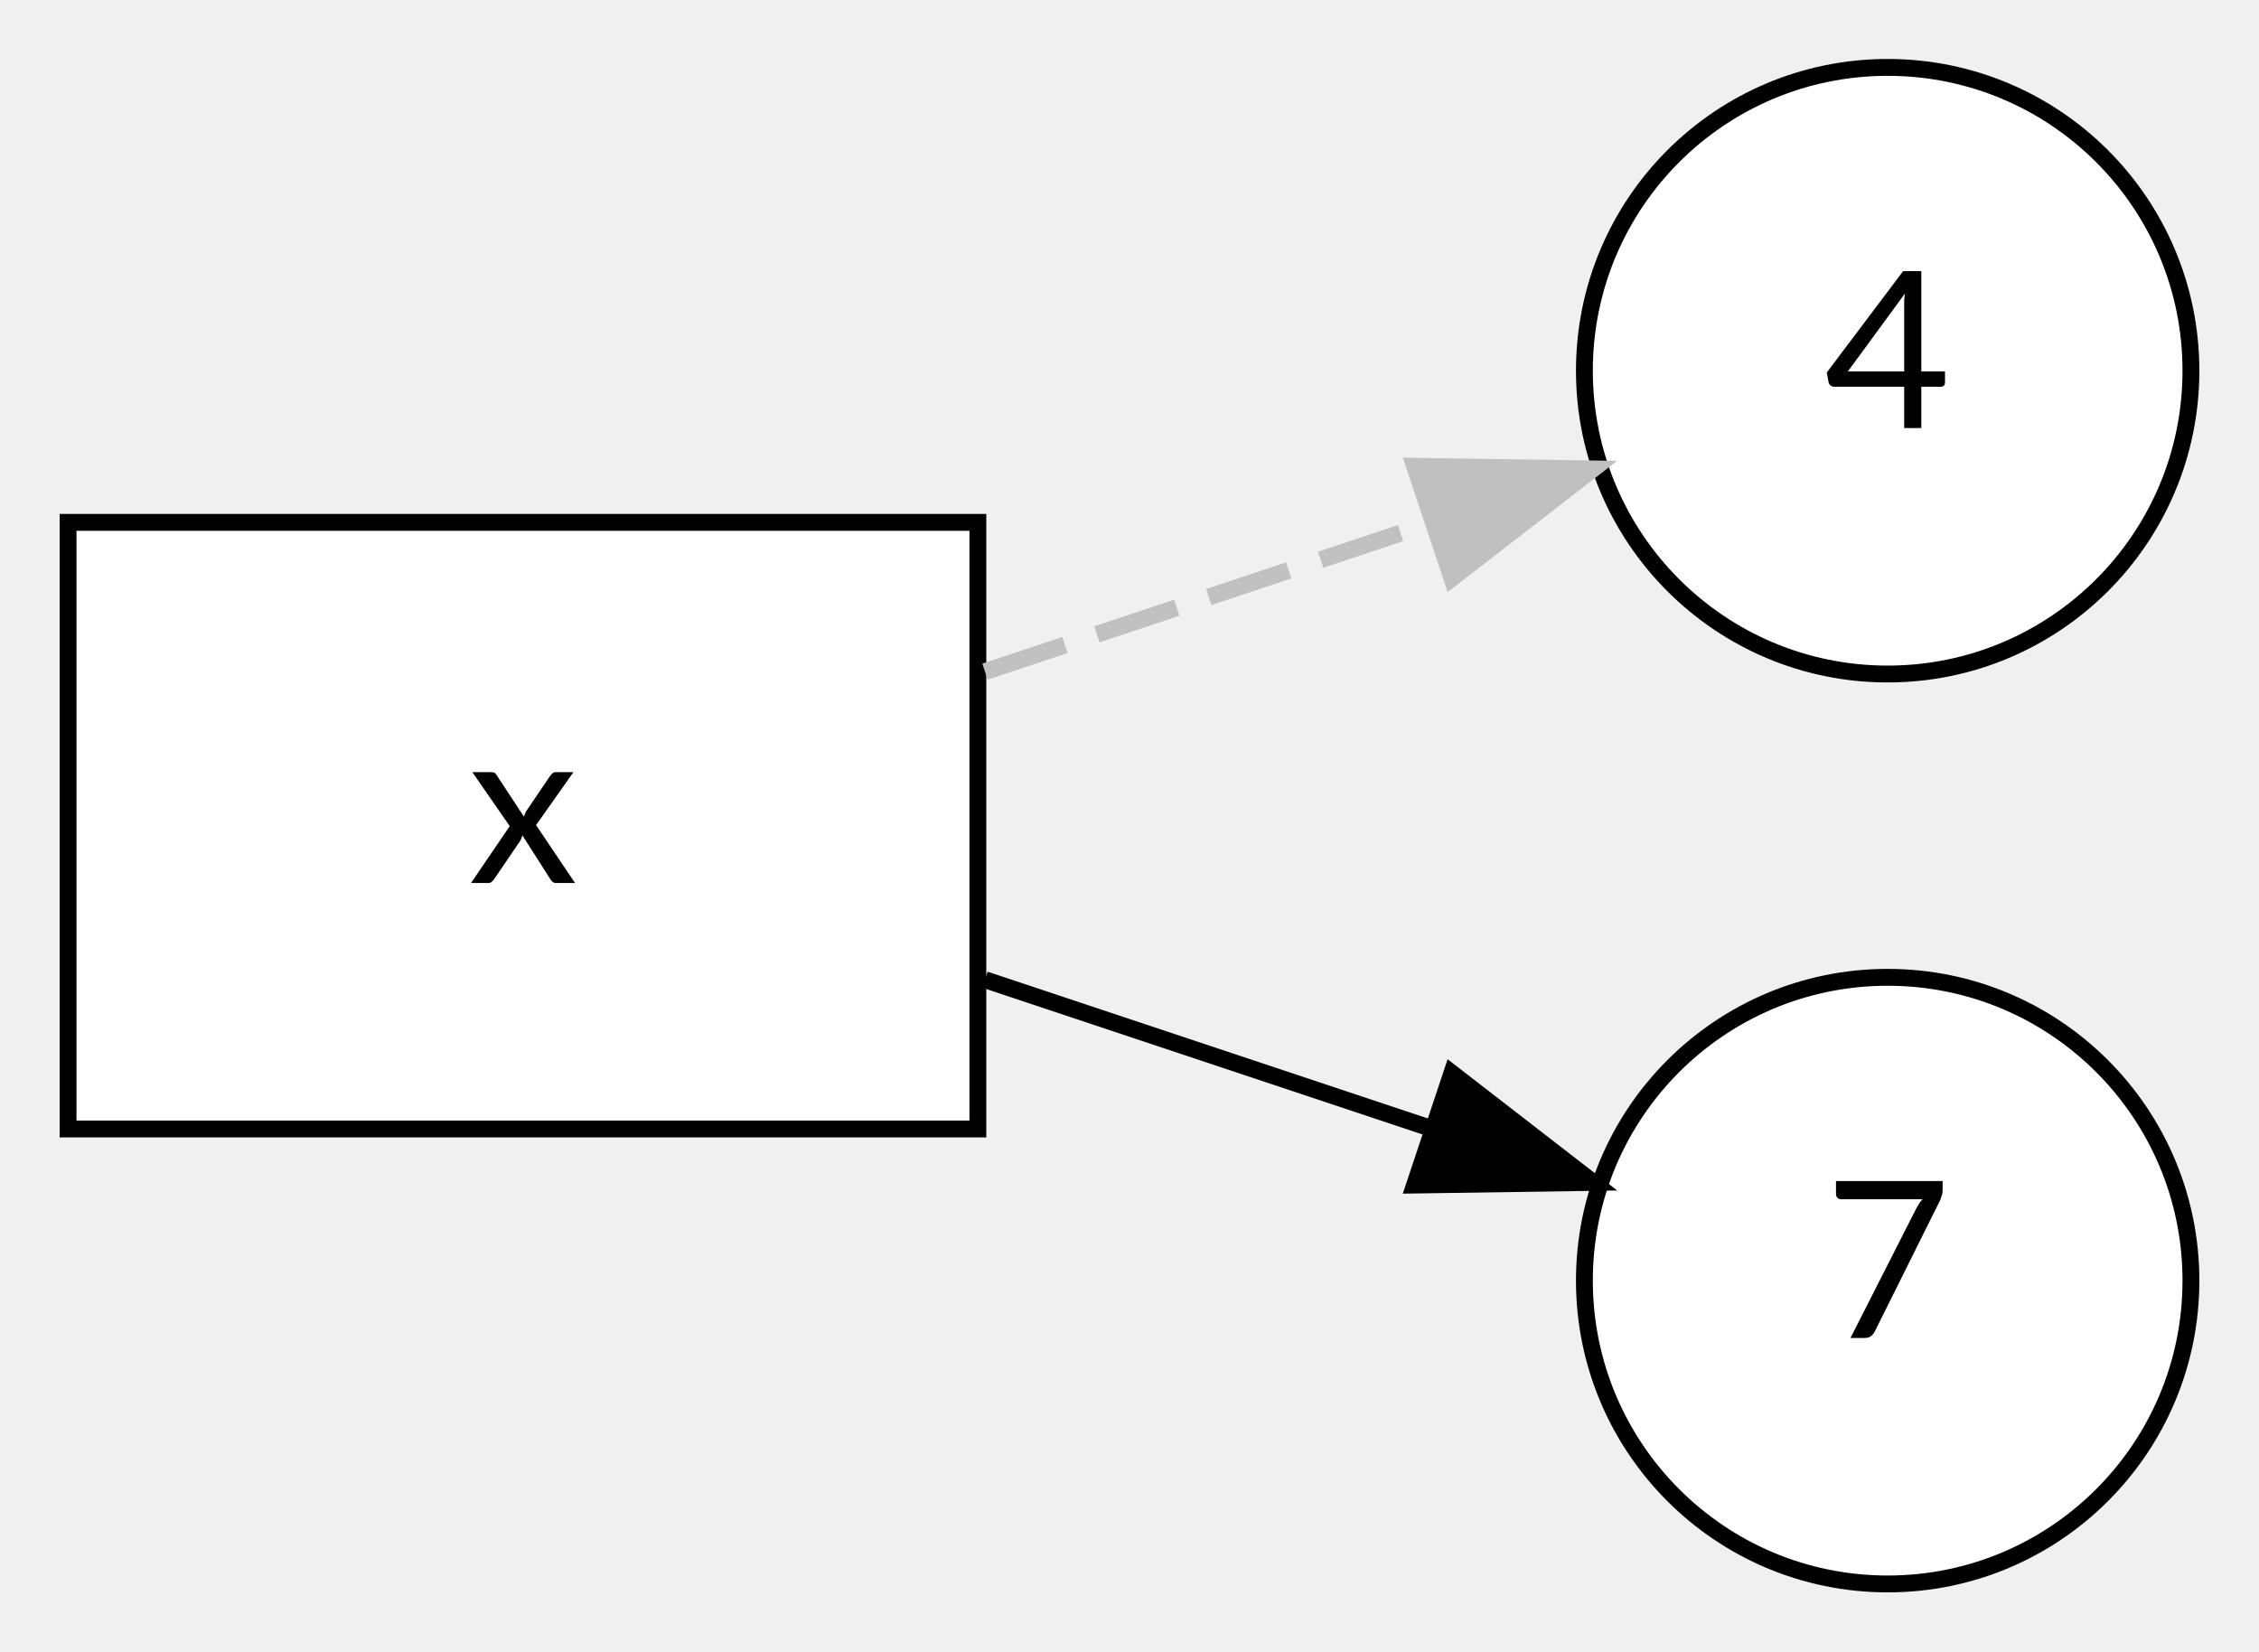
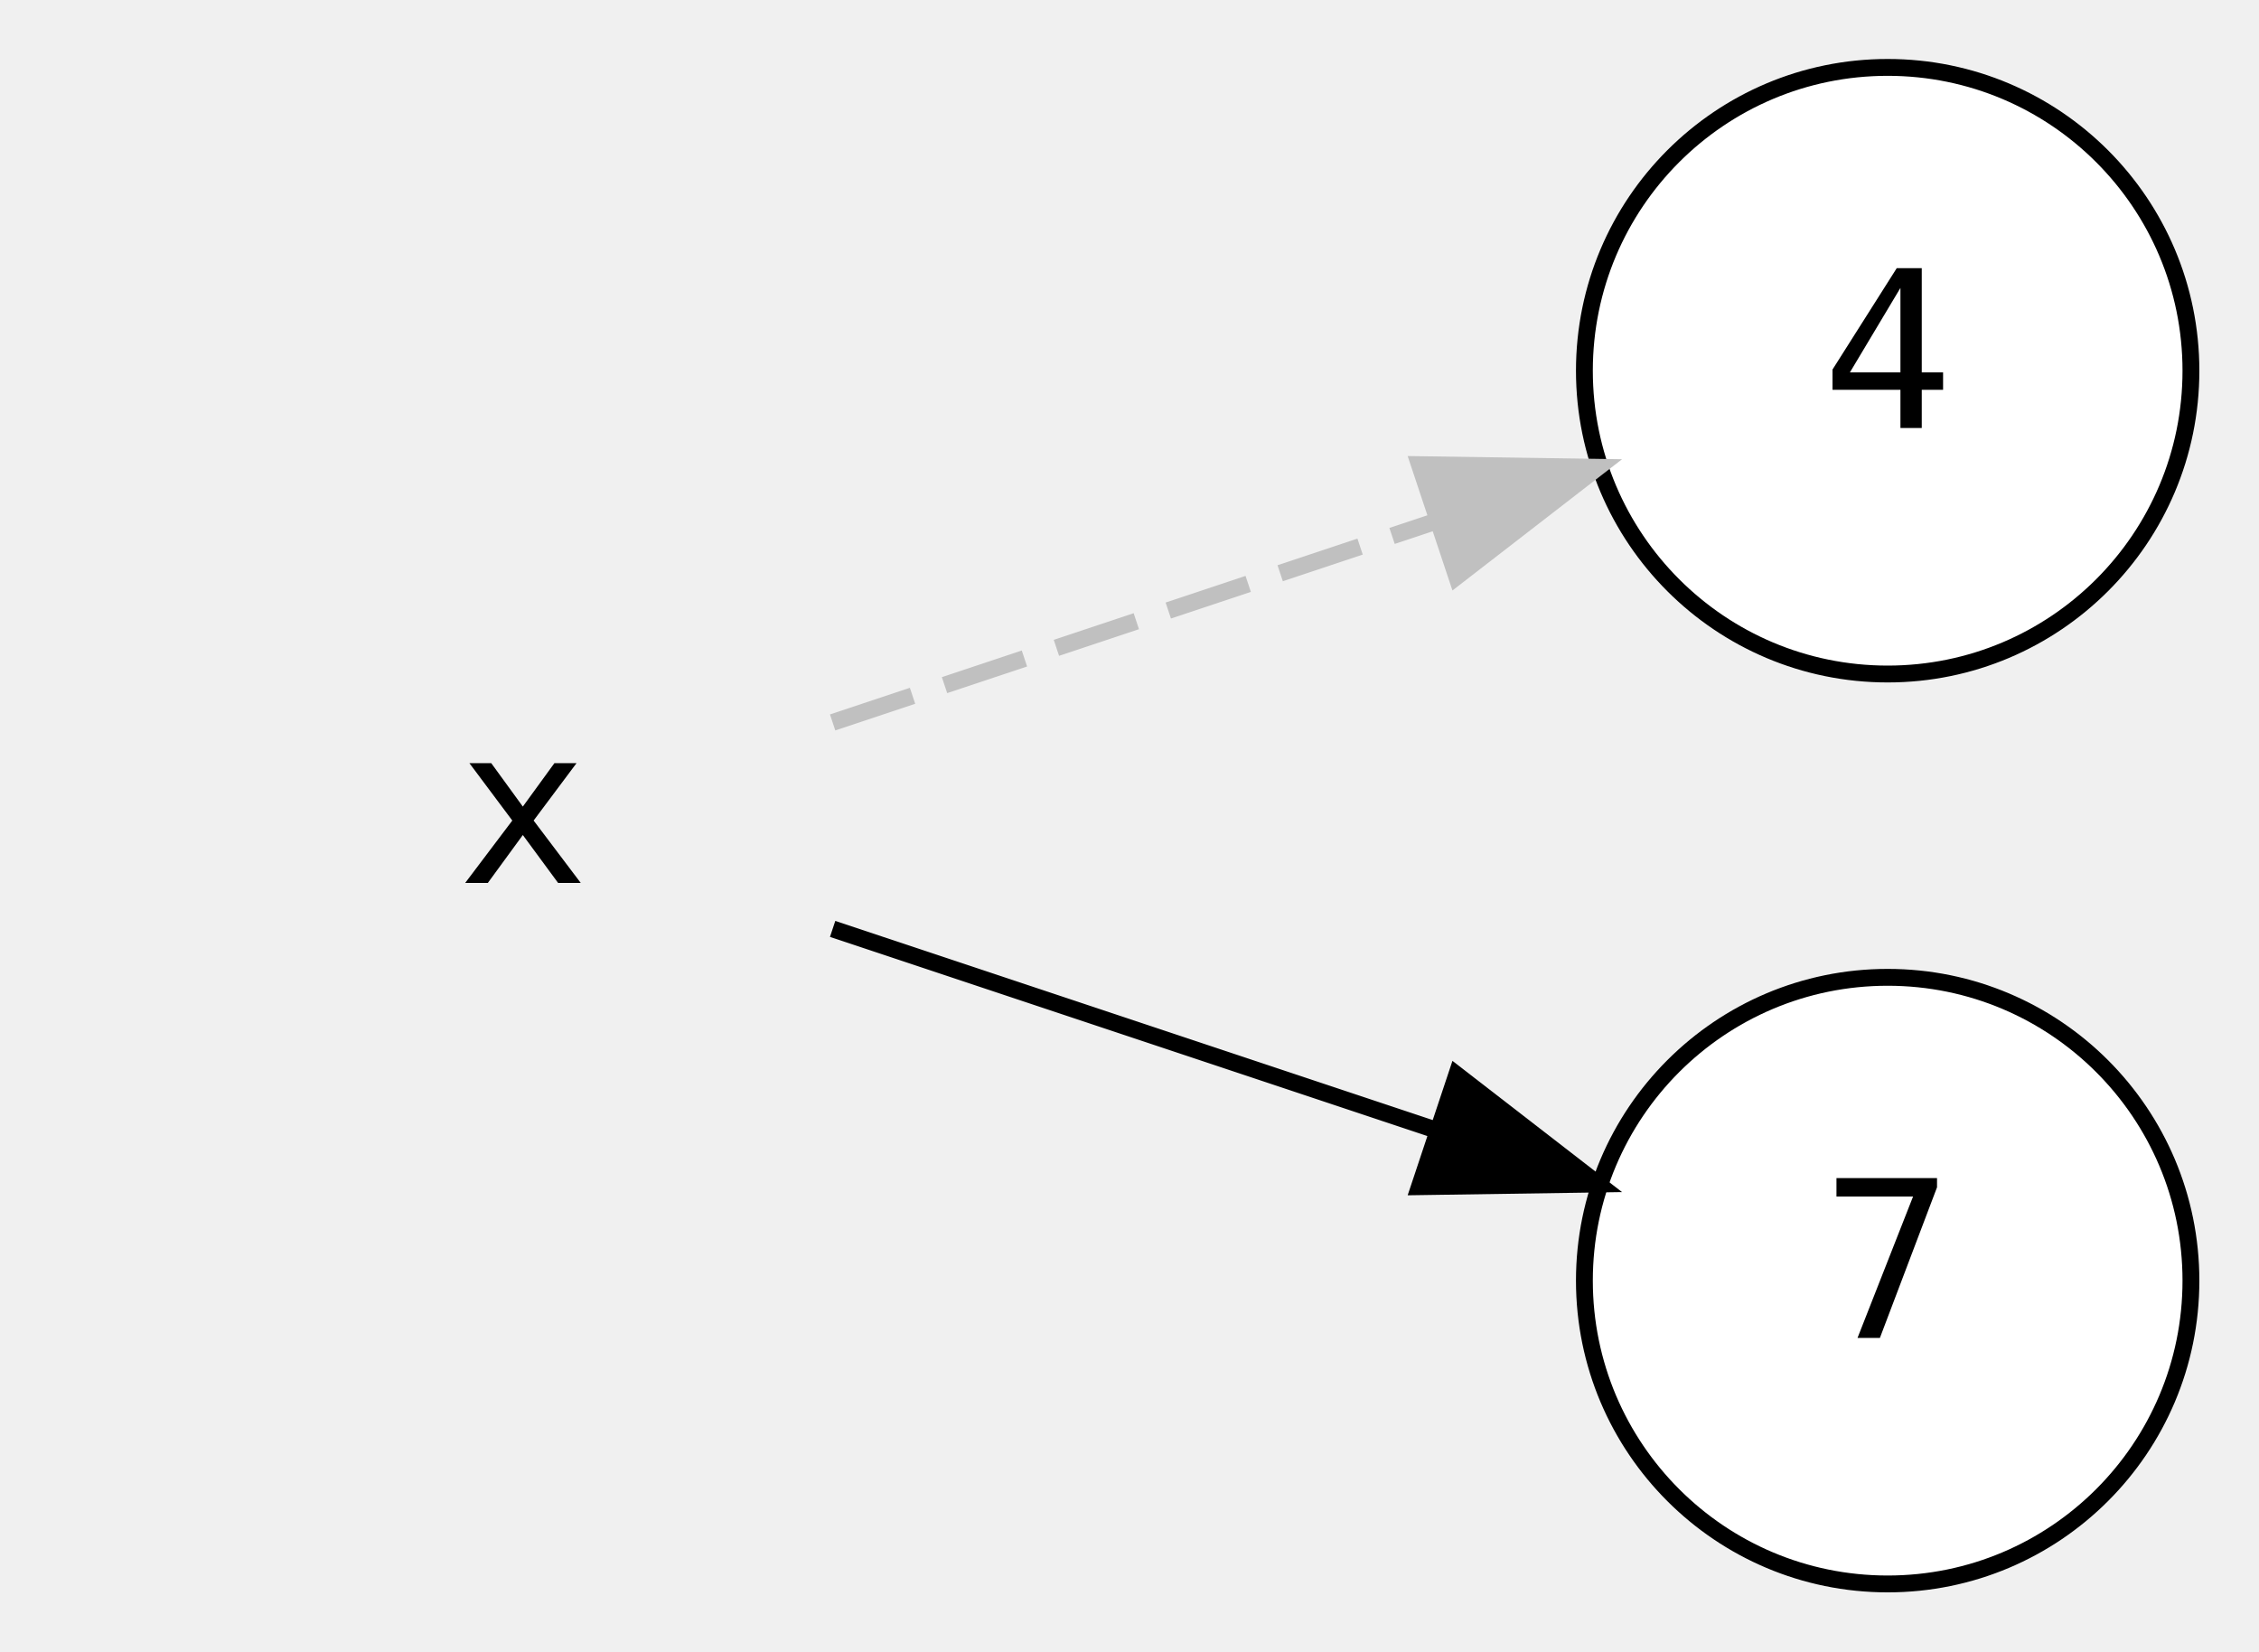
<svg xmlns="http://www.w3.org/2000/svg" width="576pt" height="421pt" viewBox="0.00 0.00 576.00 421.25">
  <g id="graph0" class="graph" transform="scale(4.2985 4.2985) rotate(0) translate(4 94)">
    <g id="node1" class="node">
      <ellipse fill="#ffffff" stroke="#000000" cx="108" cy="-72" rx="18" ry="18" />
-       <text text-anchor="middle" x="108" y="-68.6" font-family="Lato" font-size="13.00" fill="#000000">4</text>
+       <text text-anchor="middle" x="108" y="-68.6" font-family="monospace" font-size="13.00" fill="#000000">4</text>
    </g>
    <g id="node2" class="node">
      <ellipse fill="#ffffff" stroke="#000000" cx="108" cy="-18" rx="18" ry="18" />
-       <text text-anchor="middle" x="108" y="-14.6" font-family="Lato" font-size="13.00" fill="#000000">7</text>
+       <text text-anchor="middle" x="108" y="-14.6" font-family="monospace" font-size="13.00" fill="#000000">7</text>
    </g>
    <g id="node3" class="node">
-       <polygon fill="#ffffff" stroke="#000000" points="54,-63 0,-63 0,-27 54,-27 54,-63" />
-       <text text-anchor="middle" x="27" y="-41.6" font-family="Lato" font-size="13.00" fill="#000000">x</text>
+       <polygon fill="transparent" stroke="transparent" points="54,-63 0,-63 0,-27 54,-27 54,-63" />
+       <text text-anchor="middle" x="27" y="-41.6" font-family="monospace" font-size="13.00" fill="#000000">x</text>
    </g>
    <g id="edge1" class="edge">
-       <path fill="none" stroke="#c0c0c0" stroke-dasharray="5,2" d="M54.423,-54.141C63,-57 72.453,-60.151 81.001,-63" />
-       <polygon fill="#c0c0c0" stroke="#c0c0c0" points="79.918,-66.329 90.511,-66.171 82.132,-59.688 79.918,-66.329" />
+       <path fill="none" stroke="#c0c0c0" stroke-dasharray="5,2" d="M45.38,-51.127C55.922,-54.641 69.347,-59.116 81.062,-63.021" />
+       <polygon fill="#c0c0c0" stroke="#c0c0c0" points="80.207,-66.425 90.8,-66.267 82.42,-59.784 80.207,-66.425" />
    </g>
    <g id="edge2" class="edge">
-       <path fill="none" stroke="#000000" d="M54.423,-35.859C63,-33 72.453,-29.849 81.001,-27" />
-       <polygon fill="#000000" stroke="#000000" points="82.132,-30.312 90.511,-23.829 79.918,-23.672 82.132,-30.312" />
+       <path fill="none" stroke="#000000" d="M45.38,-38.873C55.922,-35.359 69.347,-30.884 81.062,-26.979" />
+       <polygon fill="#000000" stroke="#000000" points="82.42,-30.216 90.8,-23.733 80.207,-23.575 82.42,-30.216" />
    </g>
  </g>
</svg>
